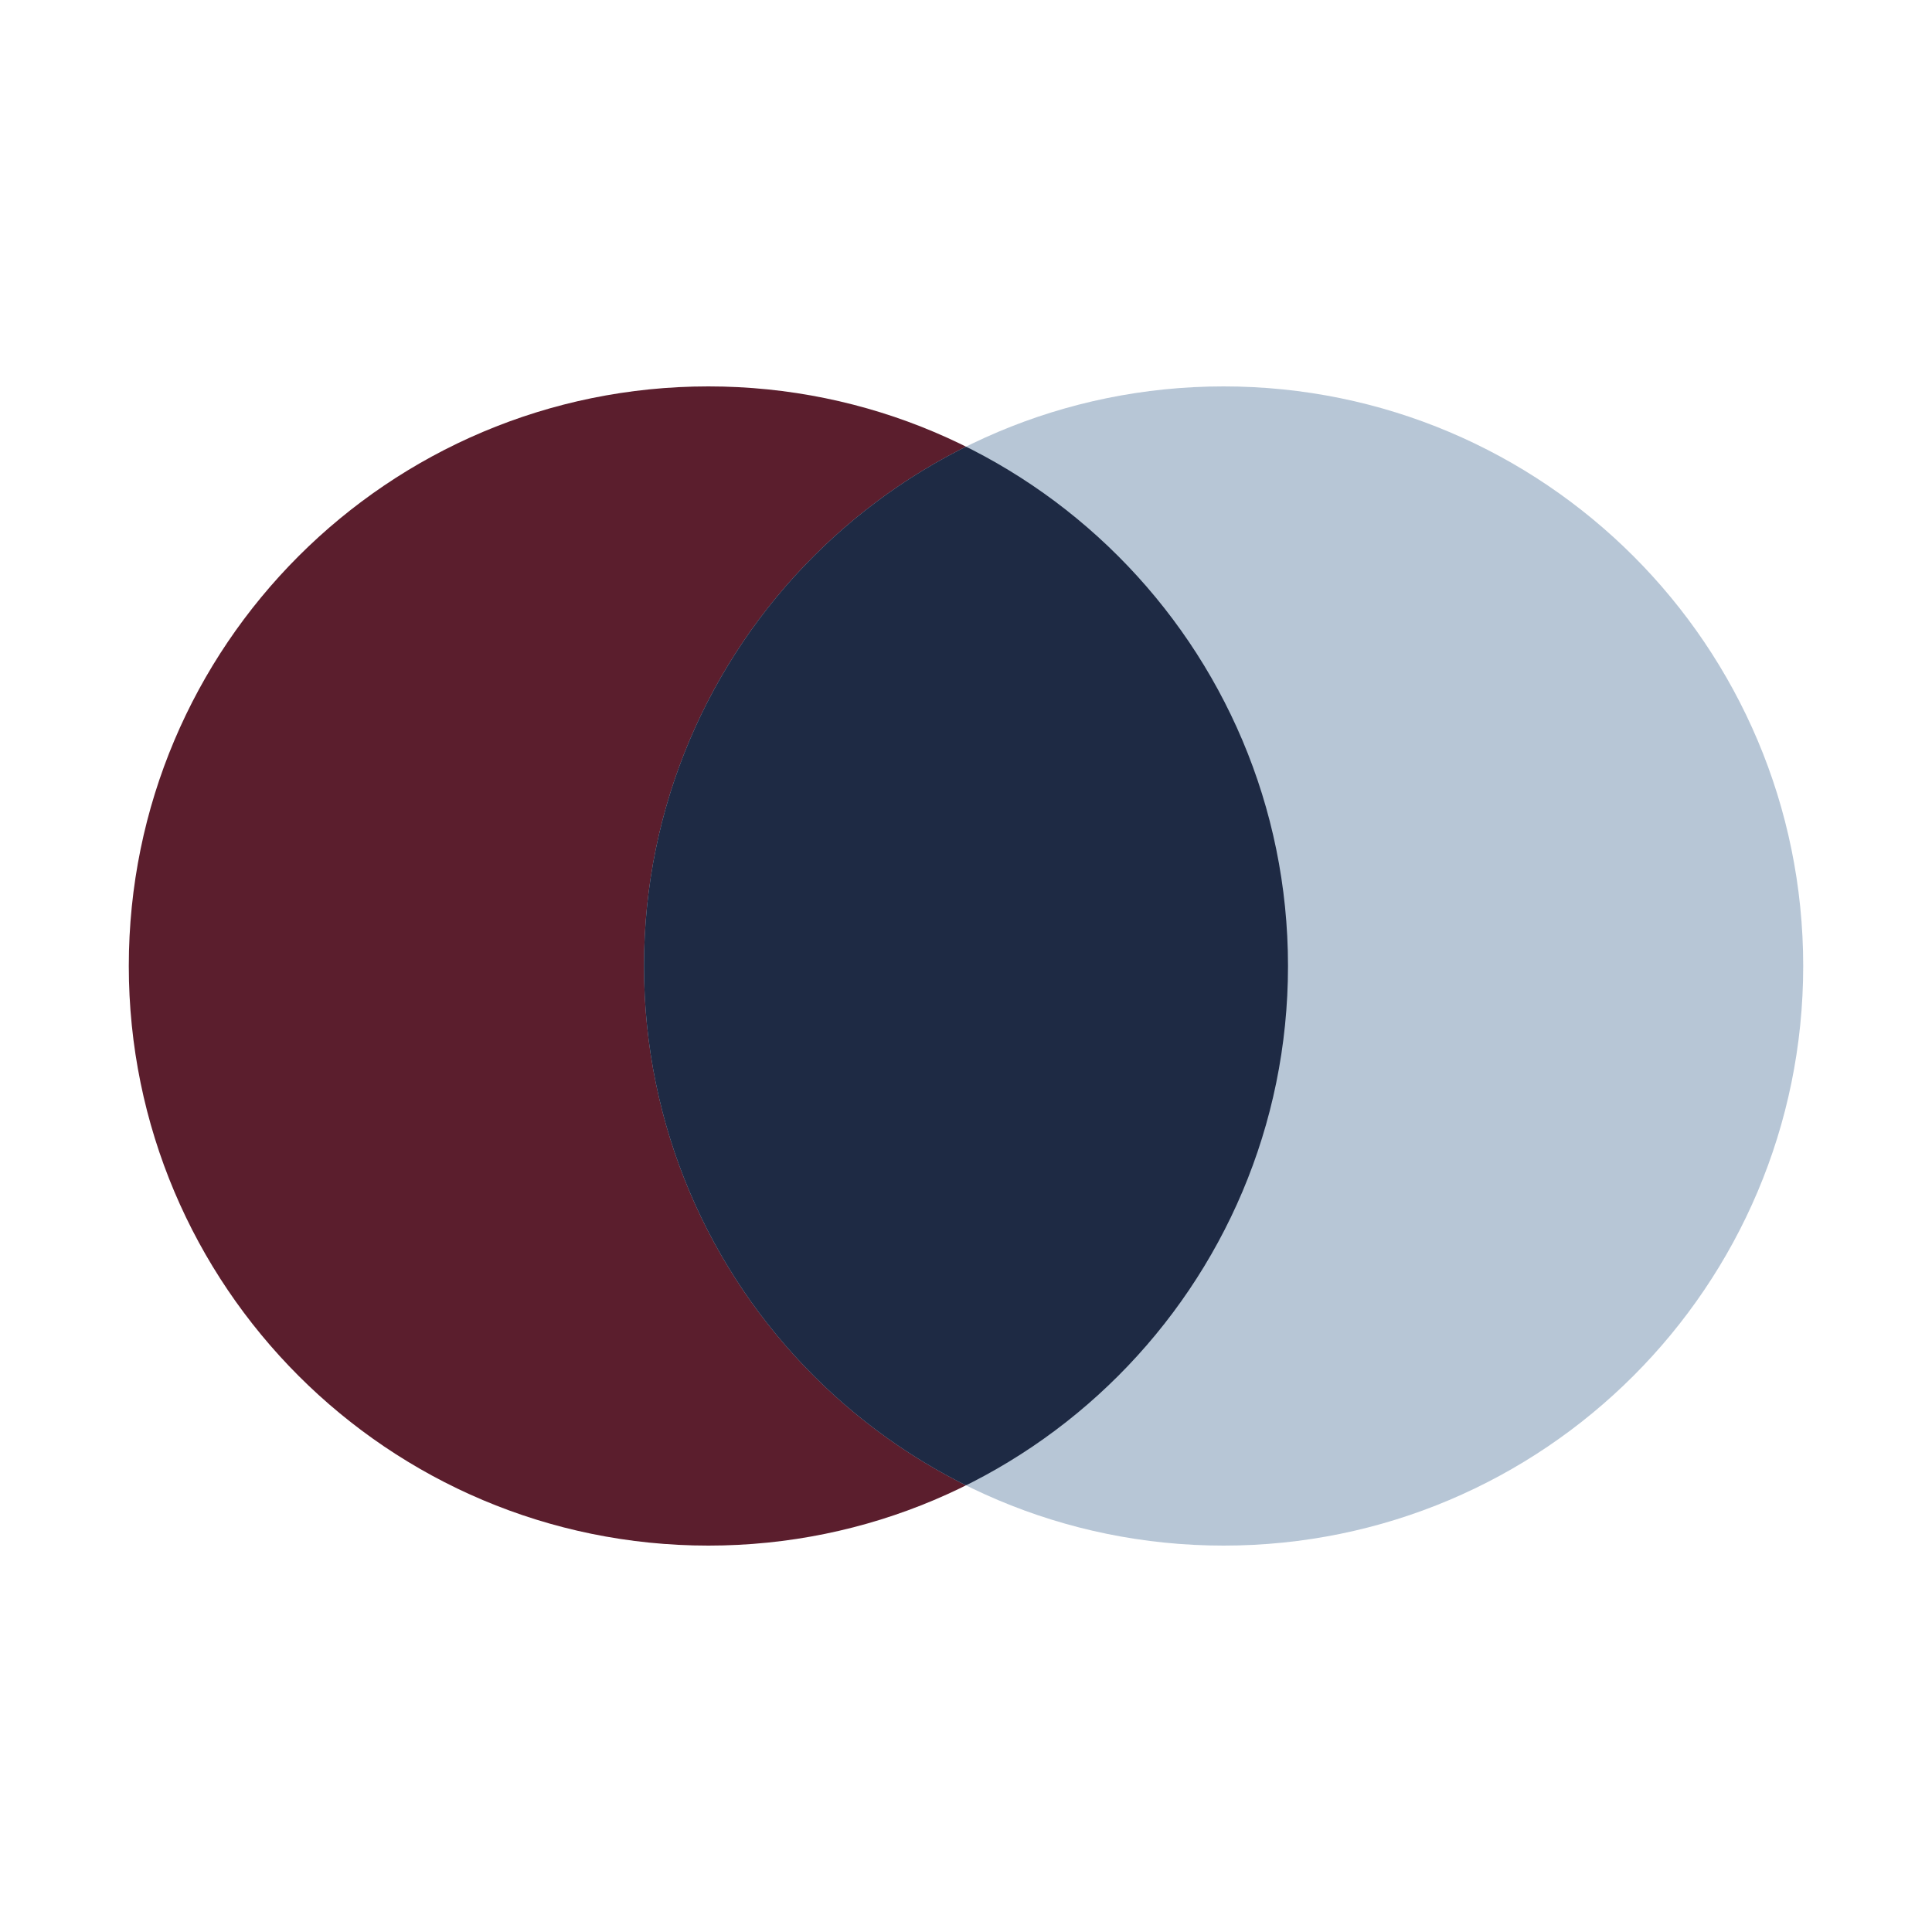
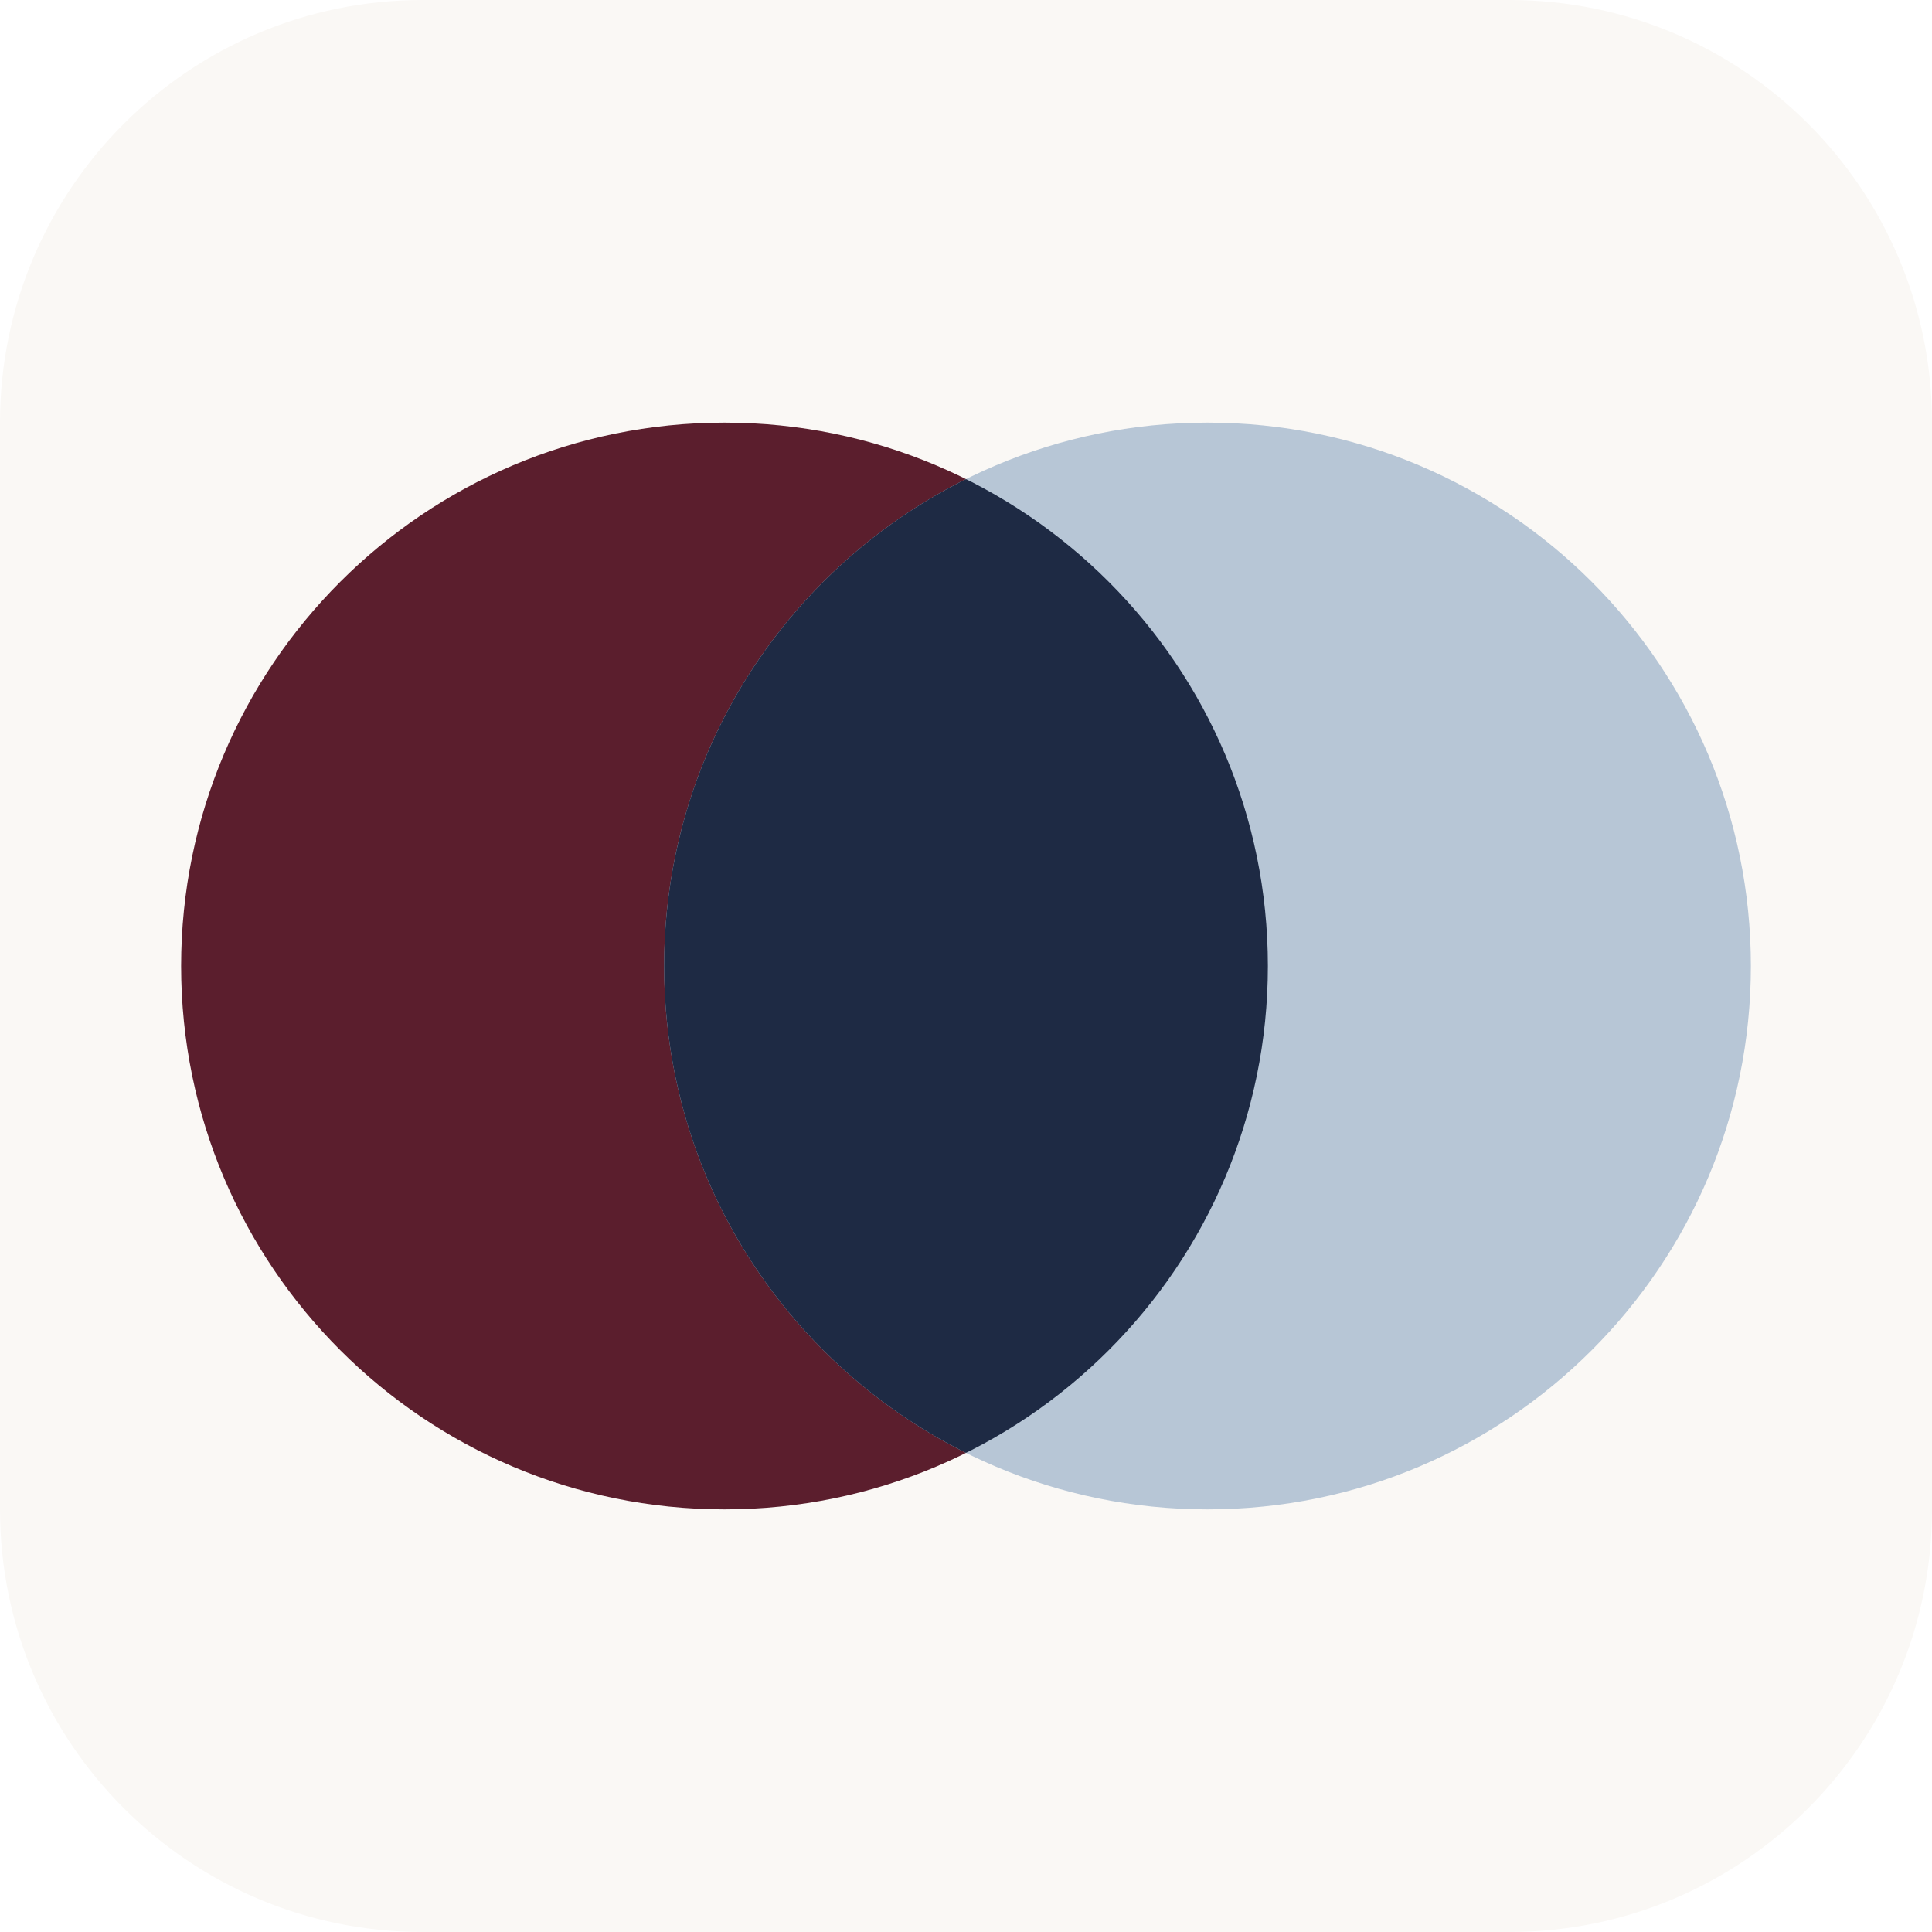
- <svg xmlns="http://www.w3.org/2000/svg" viewBox="0 0 30 30">
+ <svg xmlns="http://www.w3.org/2000/svg" viewBox="0 0 32 32">
  <defs>
-     <clipPath id="o">
-       <circle cx="11" cy="15" r="9" />
+     <clipPath id="cf-overlap">
+       <circle cx="12" cy="16" r="9" />
    </clipPath>
  </defs>
-   <circle cx="11" cy="15" r="9" fill="#5B1E2D" />
-   <circle cx="19" cy="15" r="9" fill="#B7C6D6" />
-   <circle cx="19" cy="15" r="9" fill="#1E2A44" clip-path="url(#o)" />
+   <rect width="32" height="32" rx="7" fill="#FAF8F5" />
+   <circle cx="12" cy="16" r="9" fill="#5B1E2D" />
+   <circle cx="20" cy="16" r="9" fill="#B7C6D6" />
+   <circle cx="20" cy="16" r="9" fill="#1E2A44" clip-path="url(#cf-overlap)" />
</svg>
